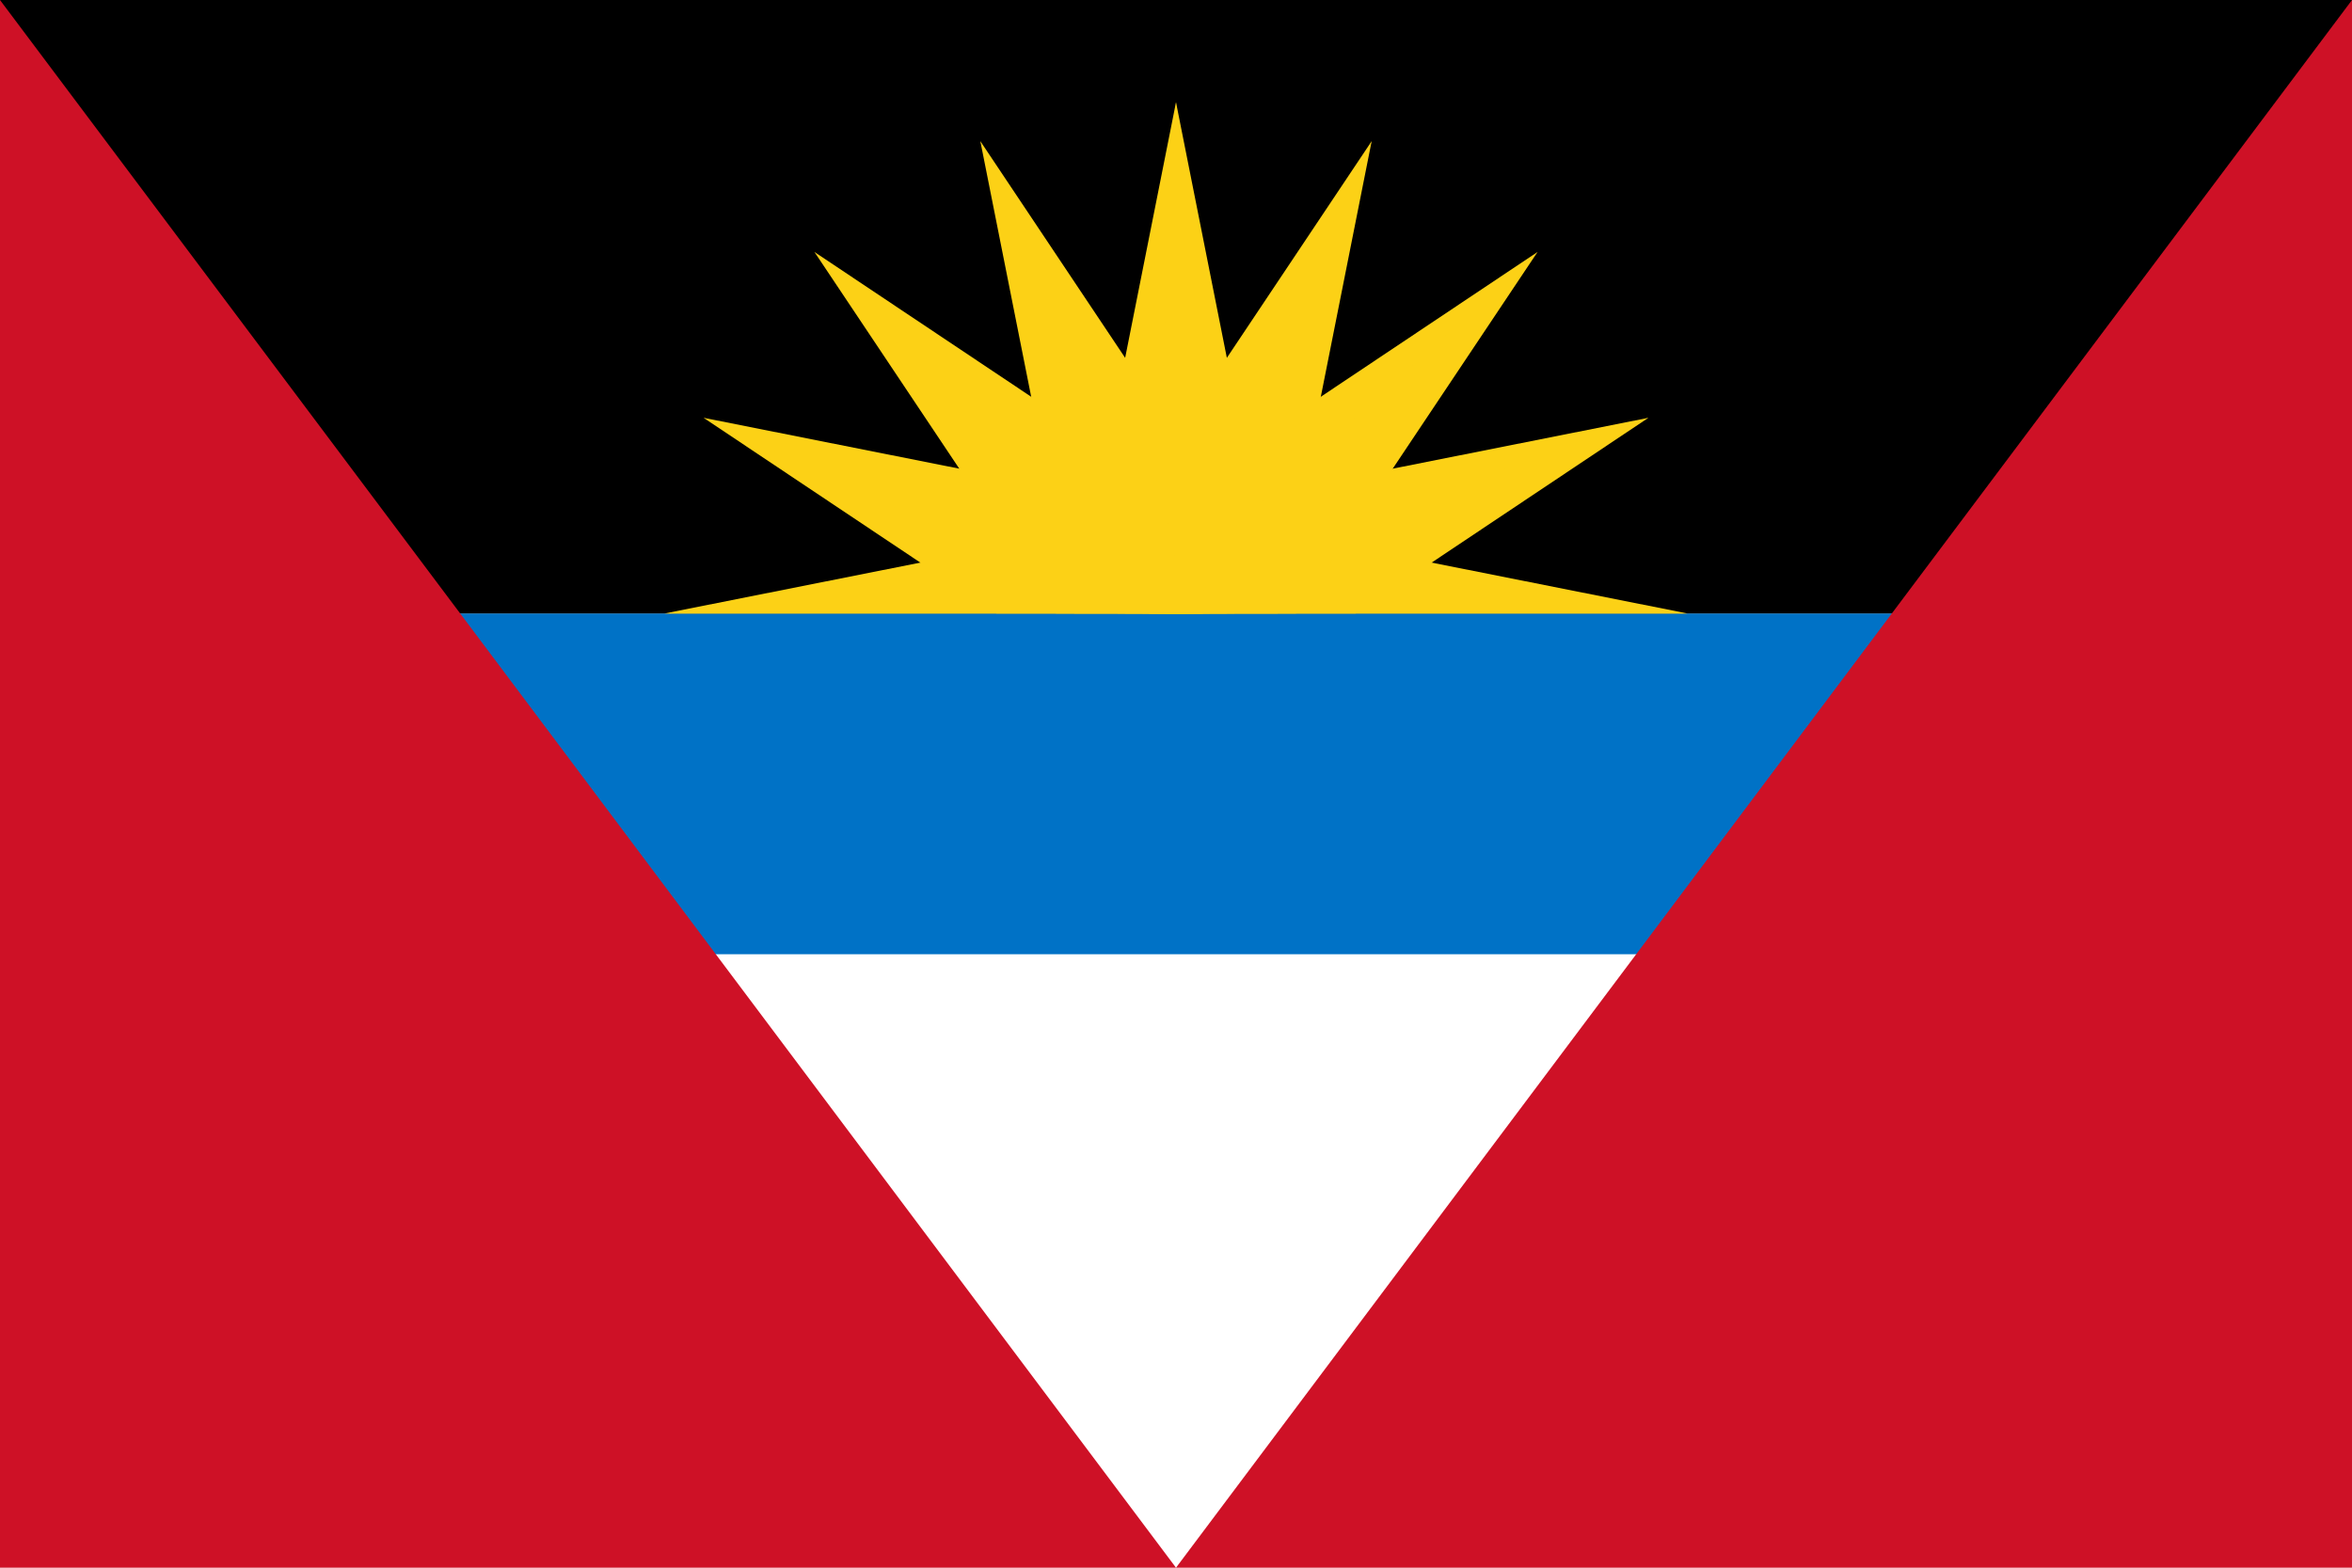
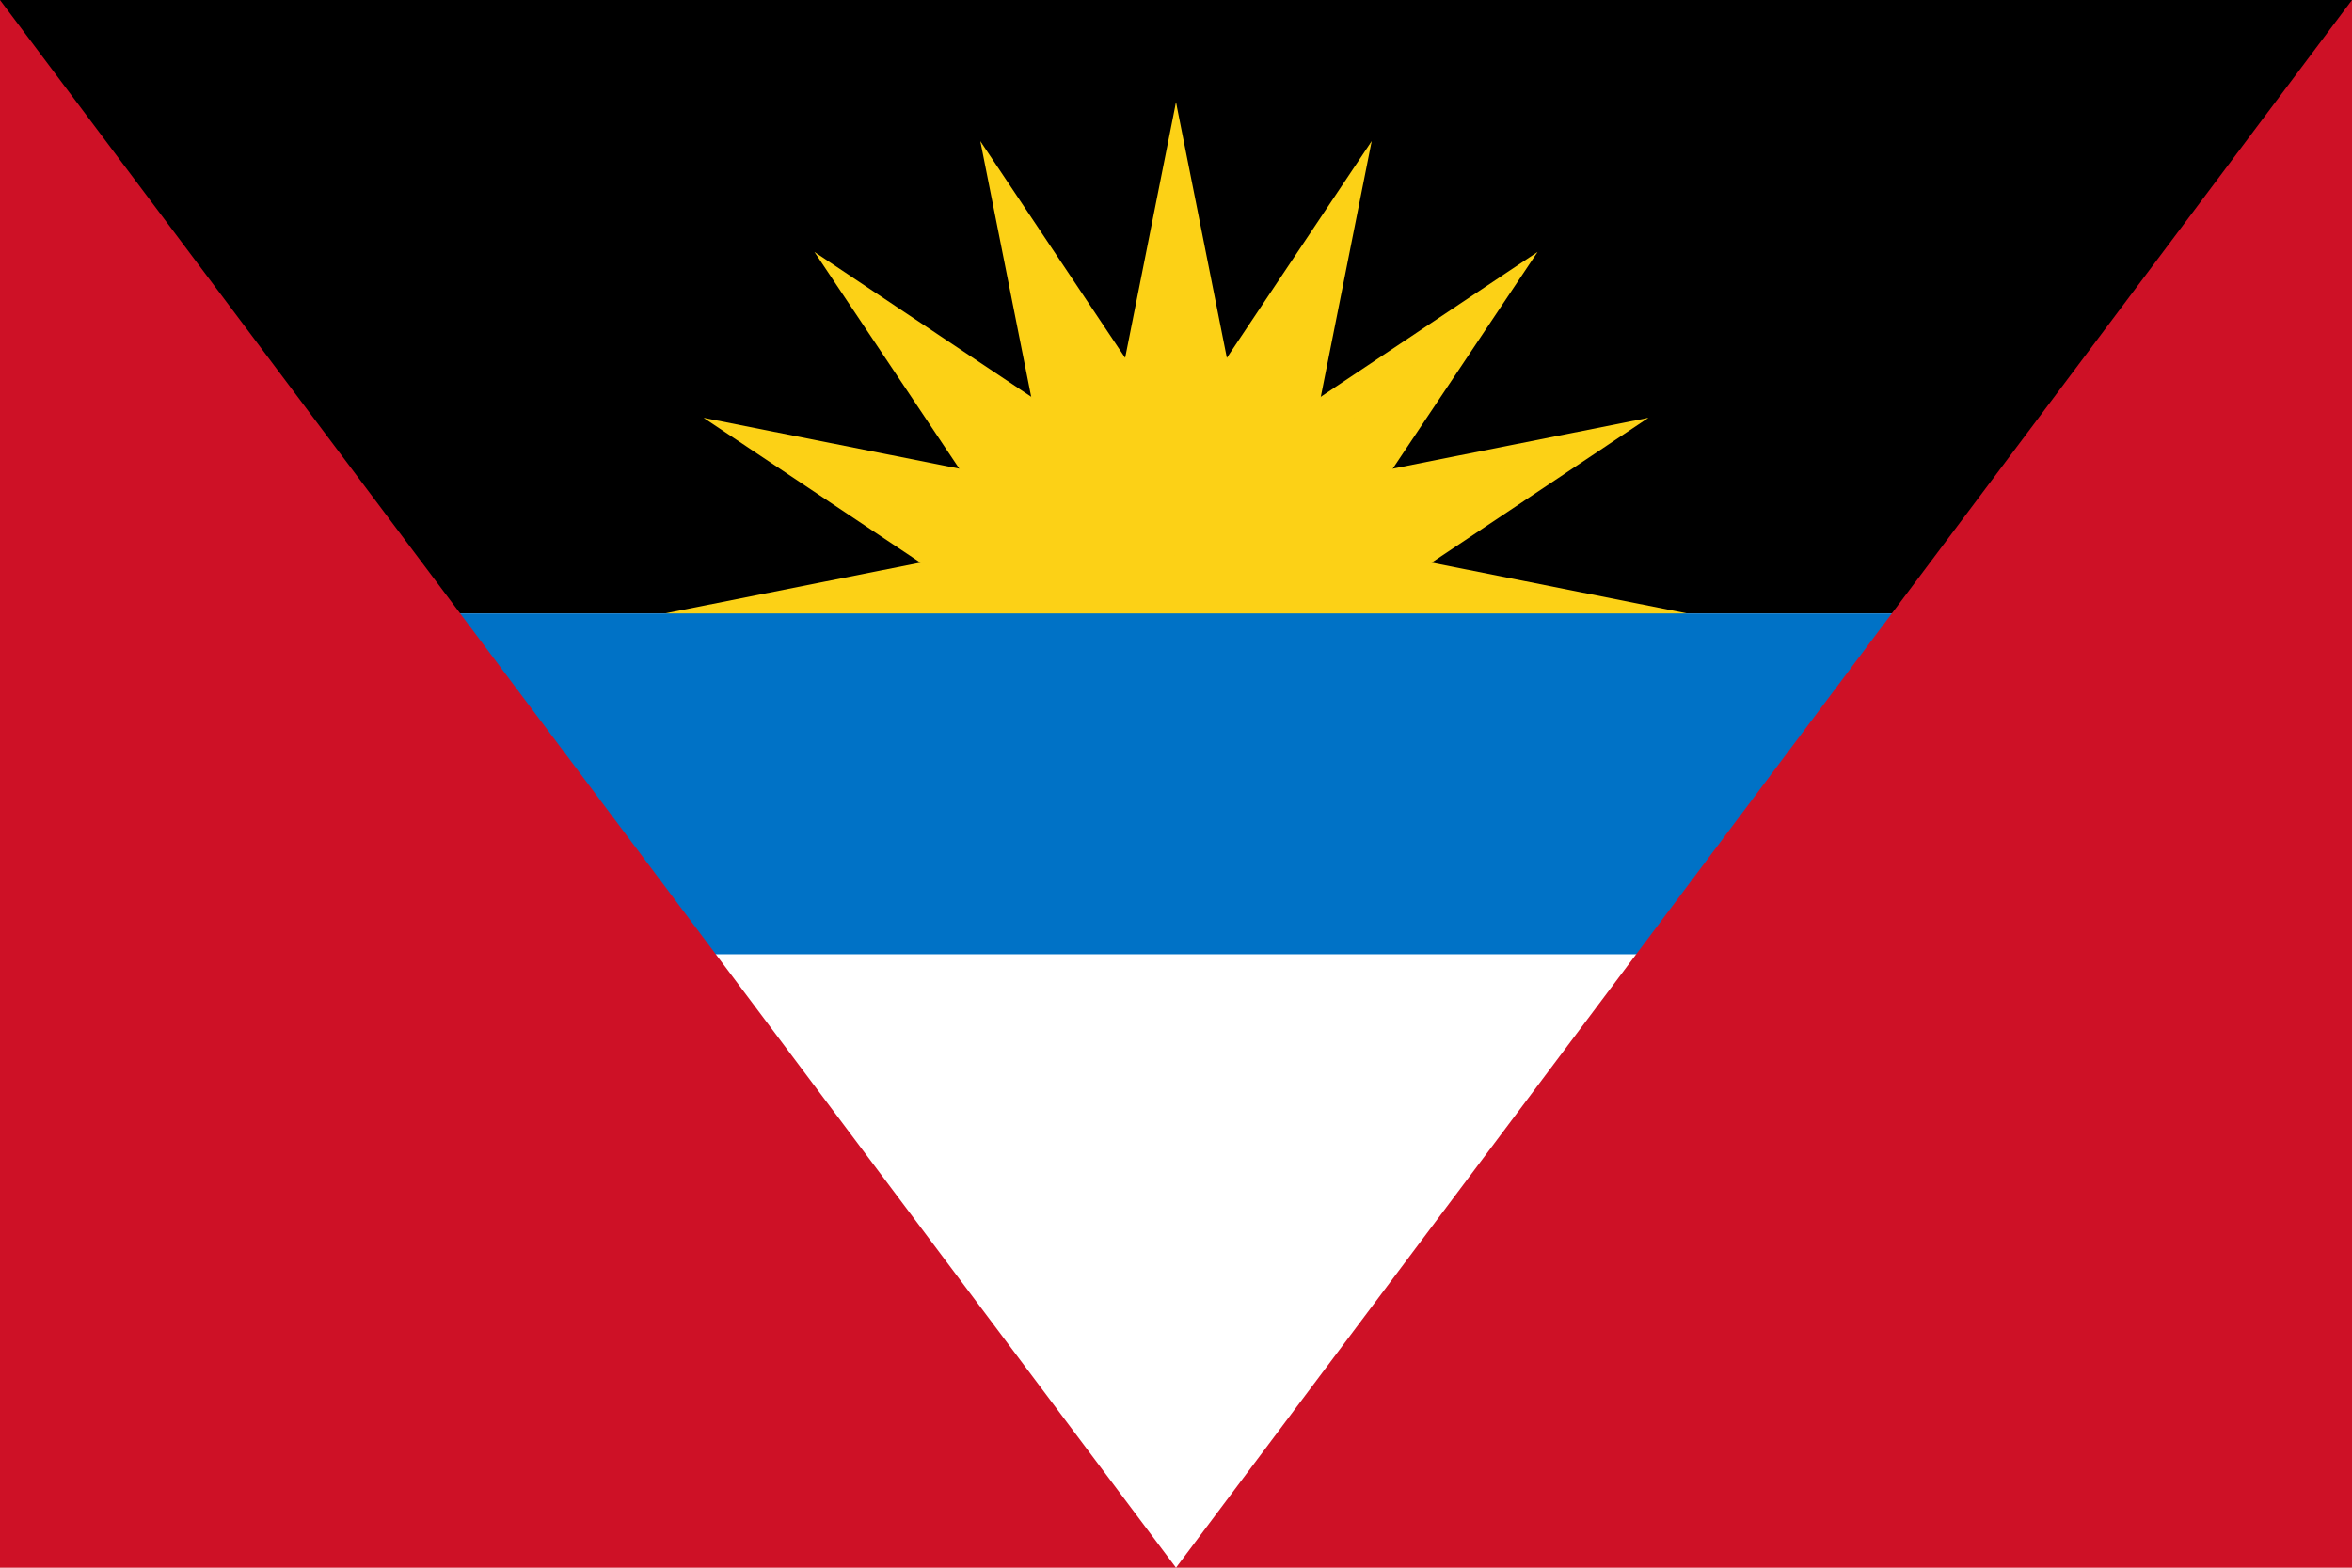
<svg xmlns="http://www.w3.org/2000/svg" xmlns:xlink="http://www.w3.org/1999/xlink" width="750px" height="500px" viewBox="-69 -46 138 92">
-   <rect id="field" x="-50%" y="-50%" width="100%" height="100%" fill="white" />
-   <rect id="blueband" x="-50%" y="-10" width="100%" height="20" fill="#0072c6" />
-   <rect id="blackband" x="-50%" y="-50%" width="100%" height="36" fill="black" />
-   <path id="redtriangles" d="M-69,-46 v92 h138 v-92 l-69,92 z" fill="#ce1126" />
+   <rect id="field" x="-69" y="-46" width="138" height="92" fill="white" />
+   <rect id="blackband" x="-69" y="-46" width="138" height="36" fill="black" />
  <clipPath id="clipsun">
-     <rect x="-50%" y="-50%" width="100%" height="50%" />
+     <rect x="-69" y="-46" width="138" height="92" />
  </clipPath>
  <g id="sun" fill="#fcd116" transform="translate(0, -10) scale(30, 30)" clip-path="url(#clipsun)">
    <g id="three_cones">
      <g id="cone">
        <polygon id="triangle" points="0,0 0,1 0.25,1" transform="translate(0, -1) rotate(11.25)" />
        <use xlink:href="#triangle" transform="scale(-1, 1)" />
      </g>
      <use xlink:href="#cone" transform="rotate(22.5)" />
      <use xlink:href="#cone" transform="rotate(-22.5)" />
    </g>
    <use xlink:href="#three_cones" transform="rotate(67.5)" />
    <use xlink:href="#three_cones" transform="rotate(-67.5)" />
  </g>
+   <rect id="blueband" x="-69" y="-10" width="138" height="20" fill="#0072c6" />
+   <path id="redtriangles" d="M-69,-46 v92 h138 v-92 l-69,92 z" fill="#ce1126" />
</svg>
